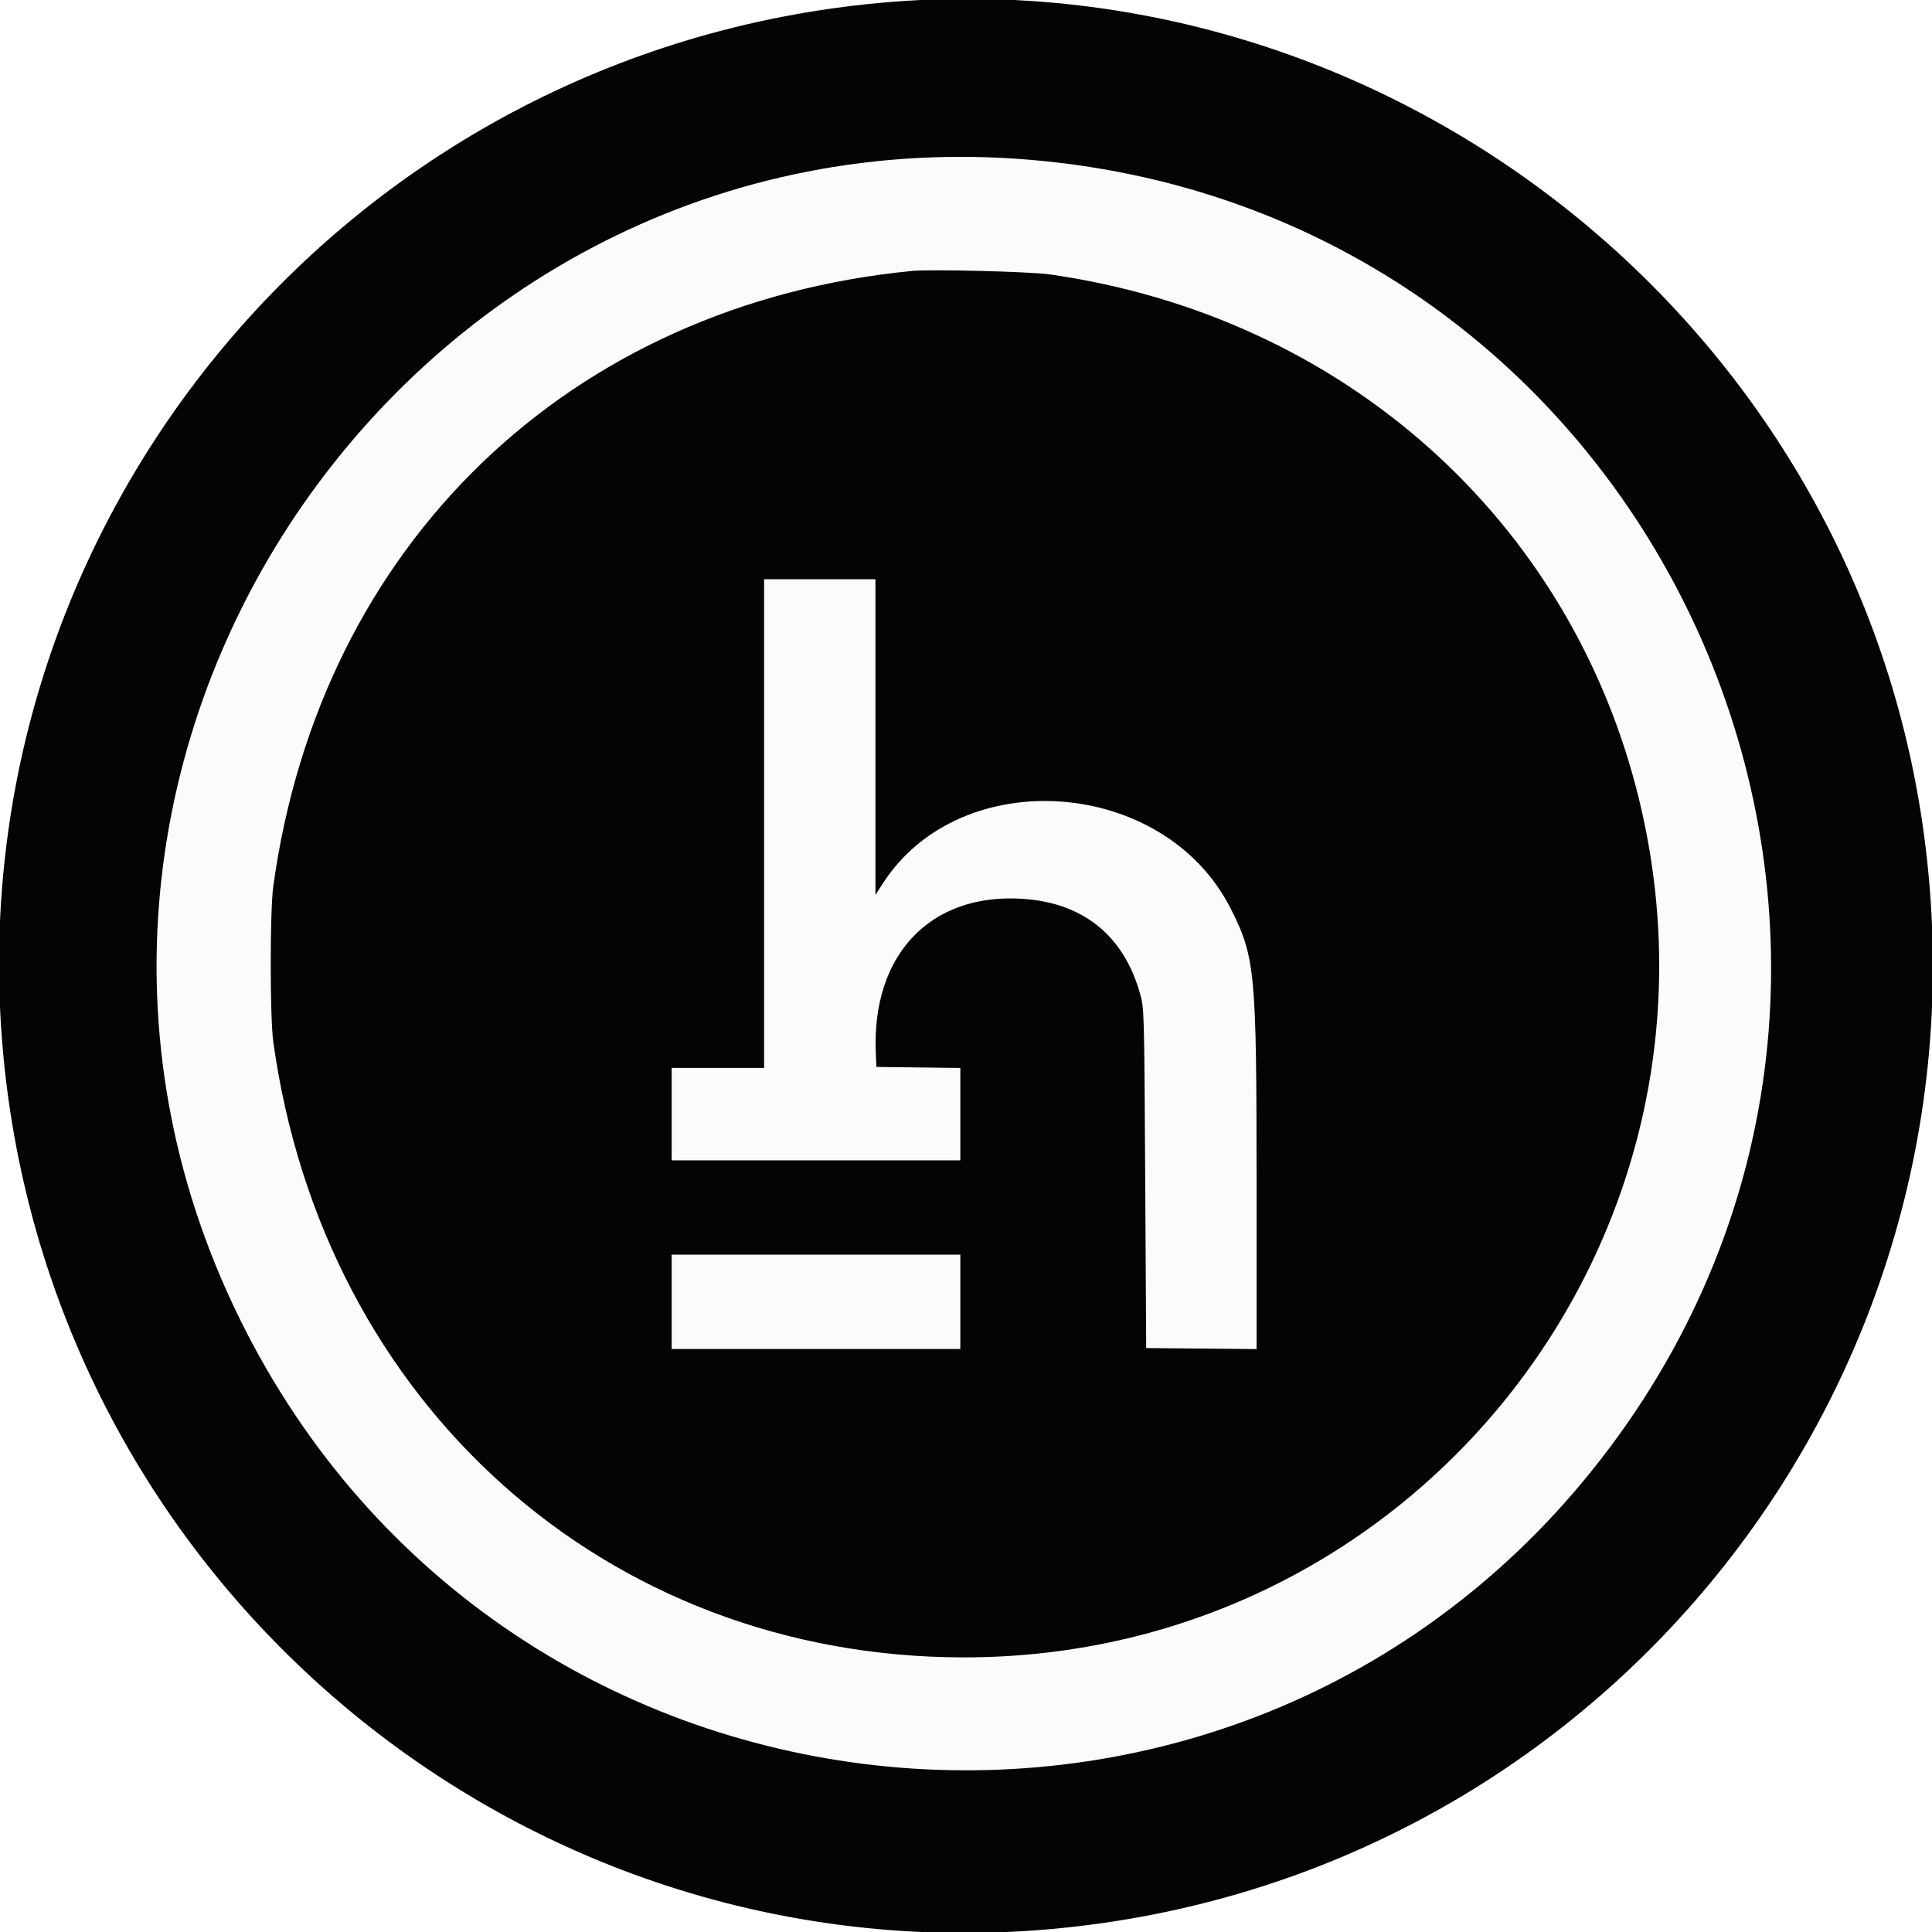
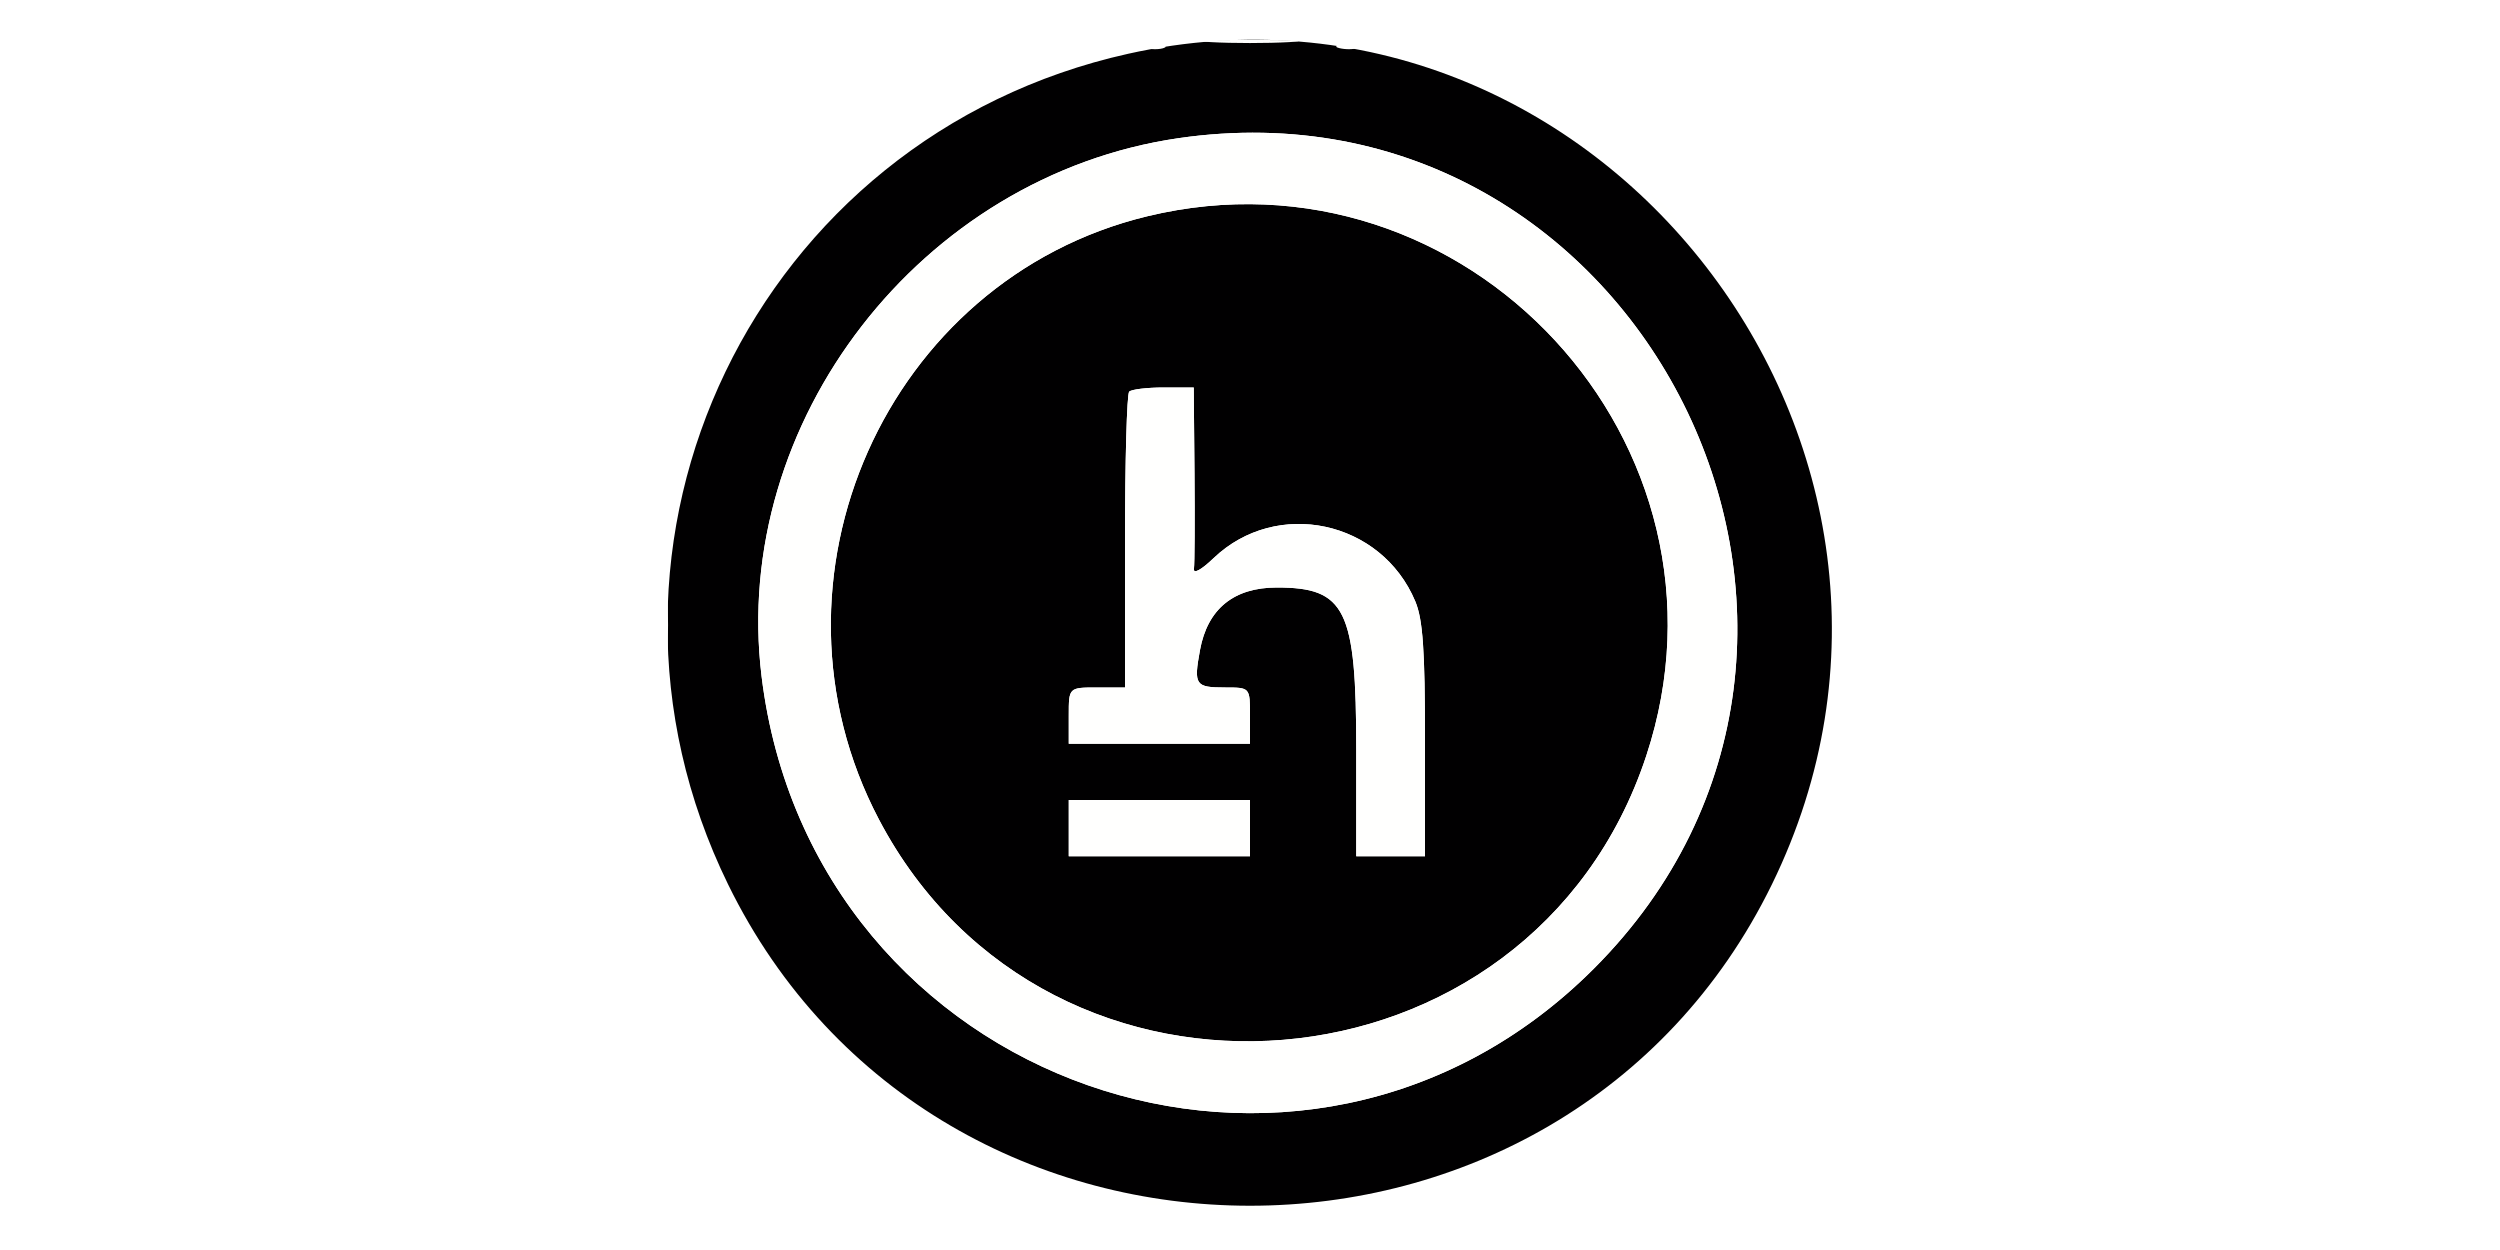
- <svg xmlns="http://www.w3.org/2000/svg" id="svg" version="1.1" width="400" height="400" viewBox="0, 0, 400,400">
-   <g id="svgg">
-     <path id="path0" d="M191.406 32.661 C 76.782 39.336,2.450 154.487,44.172 260.748 C 79.933 351.826,186.721 392.888,274.023 349.131 C 363.814 304.128,394.193 191.807,339.241 108.008 C 306.976 58.806,249.088 29.302,191.406 32.661 M217.324 56.807 C 301.299 68.775,356.746 145.371,340.776 227.344 C 322.687 320.193,219.856 370.700,135.352 328.240 C 91.474 306.193,63.565 266.297,56.573 215.625 C 55.880 210.604,55.877 188.645,56.569 183.594 C 66.266 112.772,117.927 62.984,188.867 56.092 C 192.737 55.716,213.292 56.233,217.324 56.807 M158.203 170.508 L 158.203 221.094 148.633 221.094 L 139.063 221.094 139.063 230.664 L 139.063 240.234 168.945 240.234 L 198.828 240.234 198.828 230.672 L 198.828 221.109 190.137 221.004 L 181.445 220.898 181.322 217.969 C 180.474 197.776,192.469 185.022,211.328 186.066 C 224.082 186.771,232.593 193.539,236.032 205.712 C 236.894 208.763,236.903 209.085,237.103 243.945 L 237.305 279.102 248.730 279.205 L 260.156 279.309 260.156 244.522 C 260.156 201.233,259.865 198.156,254.826 188.159 C 241.130 160.985,198.946 157.898,182.795 182.887 L 181.250 185.277 181.250 152.600 L 181.250 119.922 169.727 119.922 L 158.203 119.922 158.203 170.508 M139.063 269.531 L 139.063 279.297 168.945 279.297 L 198.828 279.297 198.828 269.531 L 198.828 259.766 168.945 259.766 L 139.063 259.766 139.063 269.531 " stroke="none" fill="#fbfbfb" fill-rule="evenodd" />
-     <path id="path1" d="M182.227 0.593 C 72.128 10.672,-9.096 107.585,0.584 217.321 C 10.308 327.544,107.394 409.113,217.321 399.416 C 332.328 389.270,414.726 284.923,398.028 170.570 C 382.789 66.211,287.272 -9.024,182.227 0.593 M216.613 33.397 C 345.574 46.747,410.955 196.136,333.208 299.805 C 258.419 399.529,104.556 384.942,49.568 272.915 C -7.885 155.865,86.892 19.969,216.613 33.397 M188.867 56.092 C 117.927 62.984,66.266 112.772,56.569 183.594 C 55.877 188.645,55.880 210.604,56.573 215.625 C 66.932 290.690,125.591 343.057,199.414 343.145 C 292.899 343.256,361.380 256.407,339.382 165.635 C 325.324 107.627,278.029 65.459,217.324 56.807 C 213.292 56.233,192.737 55.716,188.867 56.092 M181.250 152.600 L 181.250 185.277 182.795 182.887 C 198.946 157.898,241.130 160.985,254.826 188.159 C 259.865 198.156,260.156 201.233,260.156 244.522 L 260.156 279.309 248.730 279.205 L 237.305 279.102 237.103 243.945 C 236.903 209.085,236.894 208.763,236.032 205.712 C 232.593 193.539,224.082 186.771,211.328 186.066 C 192.469 185.022,180.474 197.776,181.322 217.969 L 181.445 220.898 190.137 221.004 L 198.828 221.109 198.828 230.672 L 198.828 240.234 168.945 240.234 L 139.063 240.234 139.063 230.664 L 139.063 221.094 148.633 221.094 L 158.203 221.094 158.203 170.508 L 158.203 119.922 169.727 119.922 L 181.250 119.922 181.250 152.600 M198.828 269.531 L 198.828 279.297 168.945 279.297 L 139.063 279.297 139.063 269.531 L 139.063 259.766 168.945 259.766 L 198.828 259.766 198.828 269.531 " stroke="none" fill="#040404" fill-rule="evenodd" />
-   </g>
+ <svg xmlns="http://www.w3.org/2000/svg" width="400" height="200" viewBox="0 0 400 200" version="1.1">
+   <path d="M 180.516 8.601 C 120.884 21.877, 89.673 86.665, 116.493 141.500 C 150.025 210.058, 249.975 210.058, 283.507 141.500 C 317.581 71.833, 255.621 -8.120, 180.516 8.601 M 188.531 22.113 C 147.378 28.108, 116.873 67.505, 121.854 108.227 C 129.877 173.817, 208.547 201.453, 255 155 C 307.937 102.063, 262.553 11.331, 188.531 22.113 M 183.566 34.602 C 141.810 44.702, 120.445 92.703, 140.618 131.093 C 167.898 183.006, 244.991 176.638, 263.395 120.950 C 279.851 71.161, 234.633 22.250, 183.566 34.602 M 180.667 62.667 C 180.300 63.033, 180 73.833, 180 86.667 L 180 110 175.500 110 C 171 110, 171 110, 171 114.500 L 171 119 185.500 119 L 200 119 200 114.500 C 200 110, 200 110, 196.059 110 C 191.231 110, 190.972 109.619, 191.996 104.020 C 193.202 97.427, 197.407 94, 204.293 94 C 215.299 94, 217 97.473, 217 119.950 L 217 137 222.500 137 L 228 137 228 118.468 C 228 104.003, 227.660 99.123, 226.452 96.232 C 221.031 83.257, 204.258 79.662, 194.164 89.311 C 192.179 91.209, 190.911 91.892, 191.033 91 C 191.145 90.175, 191.184 83.313, 191.118 75.750 L 191 62 186.167 62 C 183.508 62, 181.033 62.300, 180.667 62.667 M 171 132.500 L 171 137 185.500 137 L 200 137 200 132.500 L 200 128 185.500 128 L 171 128 171 132.500" stroke="none" fill="#010001" fill-rule="evenodd" />
+   <path d="M 193.750 6.740 C 197.188 6.936, 202.813 6.936, 206.250 6.740 C 209.688 6.545, 206.875 6.385, 200 6.385 C 193.125 6.385, 190.313 6.545, 193.750 6.740 M 183.269 7.693 C 184.242 7.947, 185.592 7.930, 186.269 7.656 C 186.946 7.382, 186.150 7.175, 184.500 7.195 C 182.850 7.215, 182.296 7.439, 183.269 7.693 M 214.269 7.693 C 215.242 7.947, 216.592 7.930, 217.269 7.656 C 217.946 7.382, 217.150 7.175, 215.500 7.195 C 213.850 7.215, 213.296 7.439, 214.269 7.693 M 156.441 16.555 C 154.611 18.022, 154.643 18.042, 157 16.920 C 160.061 15.462, 160.628 15, 159.358 15 C 158.821 15, 157.509 15.700, 156.441 16.555 M 240.083 15.365 C 240.313 15.565, 241.625 16.265, 243 16.920 C 245.357 18.042, 245.389 18.022, 243.559 16.555 C 241.966 15.279, 238.711 14.164, 240.083 15.365 M 188.531 22.113 C 147.378 28.108, 116.873 67.505, 121.854 108.227 C 129.877 173.817, 208.547 201.453, 255 155 C 307.937 102.063, 262.553 11.331, 188.531 22.113 M 132.924 33.750 L 130.500 36.500 133.250 34.076 C 135.820 31.810, 136.459 31, 135.674 31 C 135.495 31, 134.258 32.237, 132.924 33.750 M 266 33.500 C 267.292 34.875, 268.574 36, 268.849 36 C 269.124 36, 268.292 34.875, 267 33.500 C 265.708 32.125, 264.426 31, 264.151 31 C 263.876 31, 264.708 32.125, 266 33.500 M 183.566 34.602 C 141.810 44.702, 120.445 92.703, 140.618 131.093 C 167.898 183.006, 244.991 176.638, 263.395 120.950 C 279.851 71.161, 234.633 22.250, 183.566 34.602 M 115.954 57.086 C 115.340 58.233, 115.026 59.360, 115.257 59.590 C 115.487 59.820, 116.189 58.882, 116.816 57.504 C 118.194 54.480, 117.523 54.154, 115.954 57.086 M 283.080 57 C 284.538 60.061, 285 60.628, 285 59.358 C 285 58.821, 284.300 57.509, 283.445 56.441 C 281.978 54.611, 281.958 54.643, 283.080 57 M 180.667 62.667 C 180.300 63.033, 180 73.833, 180 86.667 L 180 110 175.500 110 C 171 110, 171 110, 171 114.500 L 171 119 185.500 119 L 200 119 200 114.500 C 200 110, 200 110, 196.059 110 C 191.231 110, 190.972 109.619, 191.996 104.020 C 193.202 97.427, 197.407 94, 204.293 94 C 215.299 94, 217 97.473, 217 119.950 L 217 137 222.500 137 L 228 137 228 118.468 C 228 104.003, 227.660 99.123, 226.452 96.232 C 221.031 83.257, 204.258 79.662, 194.164 89.311 C 192.179 91.209, 190.911 91.892, 191.033 91 C 191.145 90.175, 191.184 83.313, 191.118 75.750 L 191 62 186.167 62 C 183.508 62, 181.033 62.300, 180.667 62.667 M 107.195 84.500 C 107.215 86.150, 107.439 86.704, 107.693 85.731 C 107.947 84.758, 107.930 83.408, 107.656 82.731 C 107.382 82.054, 107.175 82.850, 107.195 84.500 M 292.195 84.500 C 292.215 86.150, 292.439 86.704, 292.693 85.731 C 292.947 84.758, 292.930 83.408, 292.656 82.731 C 292.382 82.054, 292.175 82.850, 292.195 84.500 M 106.385 100 C 106.385 106.875, 106.545 109.688, 106.740 106.250 C 106.936 102.813, 106.936 97.188, 106.740 93.750 C 106.545 90.313, 106.385 93.125, 106.385 100 M 293.385 100 C 293.385 106.875, 293.545 109.688, 293.740 106.250 C 293.936 102.813, 293.936 97.188, 293.740 93.750 C 293.545 90.313, 293.385 93.125, 293.385 100 M 107.195 115.500 C 107.215 117.150, 107.439 117.704, 107.693 116.731 C 107.947 115.758, 107.930 114.408, 107.656 113.731 C 107.382 113.054, 107.175 113.850, 107.195 115.500 M 292.195 115.500 C 292.215 117.150, 292.439 117.704, 292.693 116.731 C 292.947 115.758, 292.930 114.408, 292.656 113.731 C 292.382 113.054, 292.175 113.850, 292.195 115.500 M 171 132.500 L 171 137 185.500 137 L 200 137 200 132.500 L 200 128 185.500 128 L 171 128 171 132.500 M 115 140.642 C 115 141.179, 115.700 142.491, 116.555 143.559 C 118.022 145.389, 118.042 145.357, 116.920 143 C 115.462 139.939, 115 139.372, 115 140.642 M 283.144 142.750 C 282.053 145.300, 282.078 145.359, 283.484 143.559 C 284.318 142.491, 285 141.254, 285 140.809 C 285 139.289, 284.322 139.999, 283.144 142.750 M 133 166.500 C 134.292 167.875, 135.574 169, 135.849 169 C 136.124 169, 135.292 167.875, 134 166.500 C 132.708 165.125, 131.426 164, 131.151 164 C 130.876 164, 131.708 165.125, 133 166.500 M 265.924 166.750 L 263.500 169.500 266.250 167.076 C 267.762 165.742, 269 164.505, 269 164.326 C 269 163.541, 268.190 164.180, 265.924 166.750 M 156.441 183.445 C 157.509 184.300, 158.821 185, 159.358 185 C 160.628 185, 160.061 184.538, 157 183.080 C 154.643 181.958, 154.611 181.978, 156.441 183.445 M 242 183.500 C 240.625 184.286, 239.976 184.945, 240.559 184.965 C 241.141 184.984, 242.491 184.339, 243.559 183.532 C 246.028 181.664, 245.239 181.648, 242 183.500 M 183.269 192.693 C 184.242 192.947, 185.592 192.930, 186.269 192.656 C 186.946 192.382, 186.150 192.175, 184.500 192.195 C 182.850 192.215, 182.296 192.439, 183.269 192.693 M 214.269 192.693 C 215.242 192.947, 216.592 192.930, 217.269 192.656 C 217.946 192.382, 217.150 192.175, 215.500 192.195 C 213.850 192.215, 213.296 192.439, 214.269 192.693 M 193.750 193.740 C 197.188 193.936, 202.813 193.936, 206.250 193.740 C 209.688 193.545, 206.875 193.385, 200 193.385 C 193.125 193.385, 190.313 193.545, 193.750 193.740" stroke="none" fill="#fffffe" fill-rule="evenodd" />
</svg>
